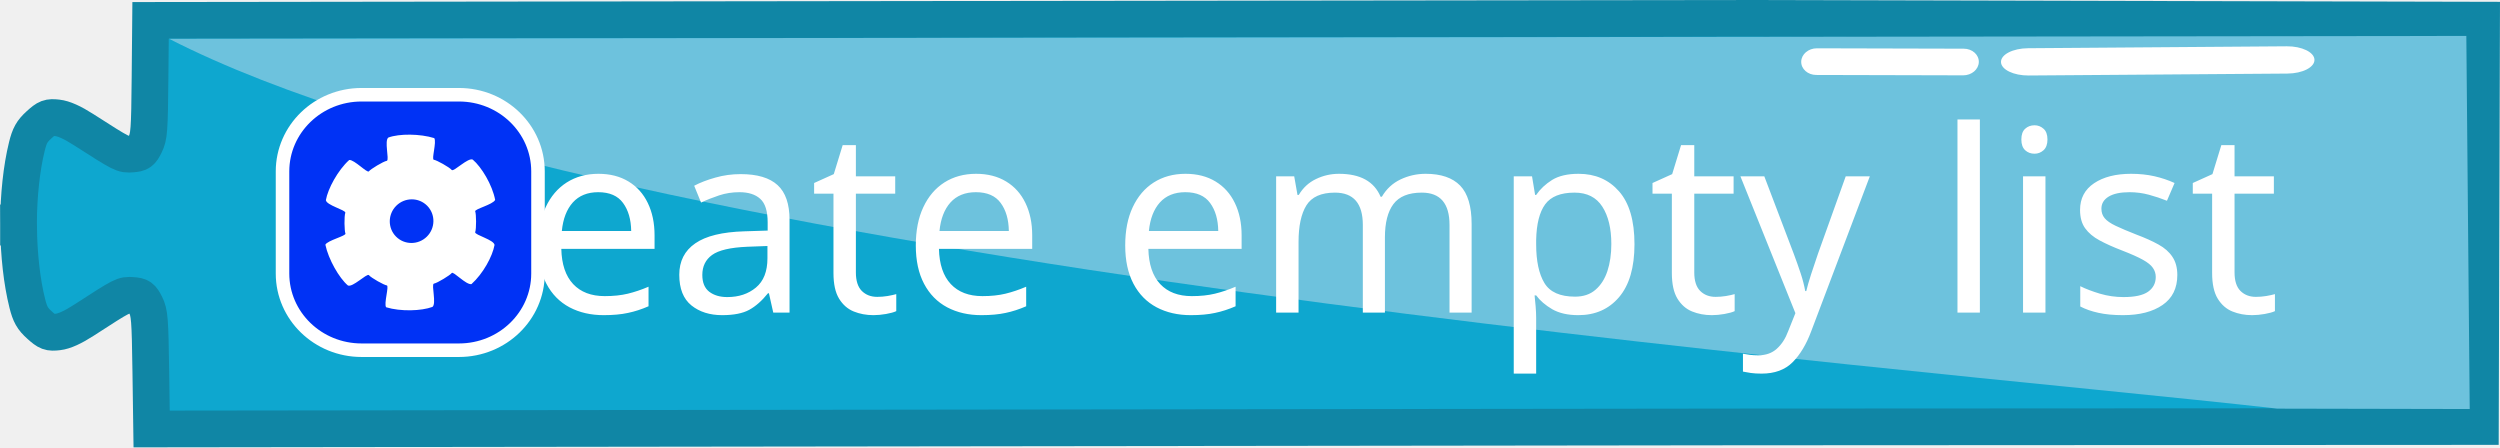
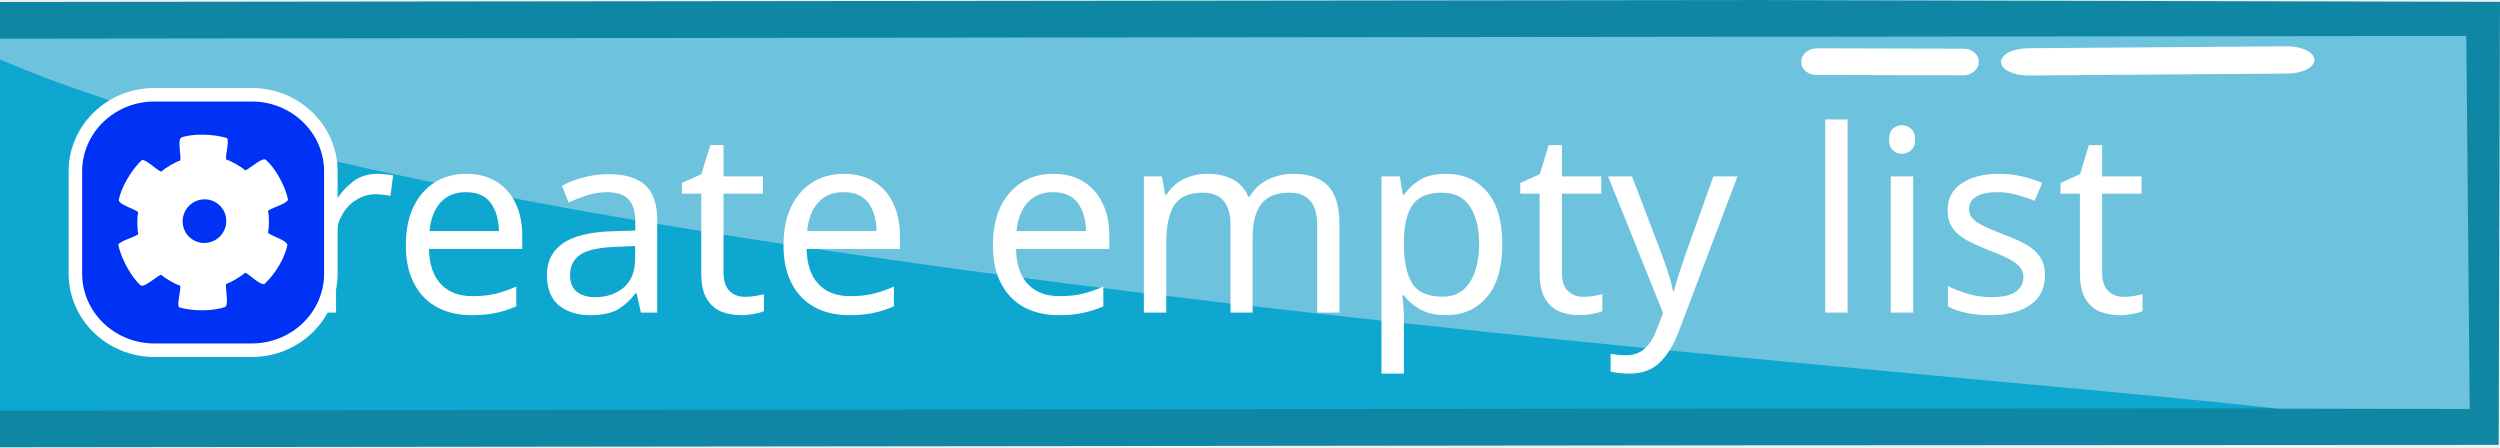
<svg xmlns="http://www.w3.org/2000/svg" width="229.912mm" height="41.141mm" viewBox="0 0 229.912 41.141" version="1.1" id="svg2283">
  <defs id="defs2277" />
  <g id="layer1" transform="translate(295.6284,-94.24511)">
-     <g id="g3663" transform="matrix(0.6222609,0,0,-0.6222609,676.2702,1395.742)">
-       <path id="path3592" d="m -1195.304,2028.524 0.178,60.059 -109.734,0.266 -234.77,-0.302 -0.08,-8.525 c -0.073,-7.756 -0.138,-8.642 -0.726,-9.825 -0.574,-1.156 -0.791,-1.311 -1.945,-1.397 -1.364,-0.101 -1.36,-0.104 -7.155,3.608 -1.657,1.062 -2.924,1.629 -3.87,1.733 -1.266,0.14 -1.537,0.037 -2.707,-1.025 -1.044,-0.948 -1.398,-1.579 -1.799,-3.208 -0.795,-3.232 -1.204,-7.242 -1.236,-11.286 h -0.01 c 4e-4,-0.105 0.01,-0.21 0.01,-0.315 -6e-4,-0.105 0,-0.21 0,-0.315 h 0.01 c 0.052,-4.043 0.48,-8.051 1.292,-11.279 0.409,-1.627 0.766,-2.256 1.815,-3.199 1.175,-1.056 1.446,-1.159 2.712,-1.012 0.946,0.109 2.21,0.682 3.862,1.752 5.777,3.74 5.772,3.738 7.137,3.643 1.155,-0.08 1.372,-0.234 1.952,-1.387 0.594,-1.181 0.664,-2.066 0.774,-9.822 l 0.122,-8.524 234.77,0.302 z" style="fill:#0ea7cf;fill-opacity:1;stroke:#1086a5;stroke-width:5.426;stroke-miterlimit:4;stroke-dasharray:none;stroke-opacity:1" />
-       <path style="fill:#6dc2dd;fill-opacity:1;stroke:none;stroke-width:5.426;stroke-miterlimit:4;stroke-dasharray:none;stroke-opacity:1" d="m -1196.881,2031.111 -0.499,55.14 -339.512,-0.424 c 65.478,-33.573 255.425,-48.294 311.577,-54.656 z" id="path3594" />
-       <rect style="opacity:1;fill:#ffffff;fill-opacity:1;stroke:none;stroke-width:2.335;stroke-miterlimit:4;stroke-dasharray:none;stroke-opacity:1" id="rect3596" width="46.33" height="4.033" x="-1209.771" y="-2094.202" transform="matrix(0.9999721,0.00747001,0.02696542,-0.9996364,0,0)" ry="2.016" rx="4.045" />
-       <rect rx="2.269" ry="1.971" transform="matrix(0.9999967,-0.00256827,-0.0230192,-0.999735,0,0)" y="-2081.529" x="-1343.553" height="3.941" width="26.249" id="rect3598" style="opacity:1;fill:#ffffff;fill-opacity:1;stroke:none;stroke-width:2.711;stroke-miterlimit:4;stroke-dasharray:none;stroke-opacity:1" />
-       <text transform="scale(1,-1)" id="text3602" y="-2045.359" x="-1336.842" style="font-style:normal;font-variant:normal;font-weight:normal;font-stretch:normal;font-size:37.559px;line-height:1.25;font-family:'Bebas Neue';-inkscape-font-specification:'Bebas Neue';text-align:center;letter-spacing:0px;word-spacing:0px;text-anchor:middle;fill:#ffffff;fill-opacity:1;stroke:none;stroke-width:2.012" xml:space="preserve">
-         <tspan style="font-style:normal;font-variant:normal;font-weight:normal;font-stretch:normal;font-family:PAGRevolucionW00-Regular;-inkscape-font-specification:PAGRevolucionW00-Regular;fill:#ffffff;stroke-width:2.012" y="-2045.359" x="-1336.842" id="tspan3600">create empty list</tspan>
+     <g id="g49">
+       <path id="path3592" d="m -67.521,133.471 0.111,-37.372 -68.283,-0.165 -166.197,0.188 -0.05,5.305 c -0.045,4.826 -0.086,5.378 -0.452,6.114 -0.357,0.719 -0.492,0.816 -1.21,0.869 -0.849,0.063 -0.846,0.065 -4.452,-2.245 -1.031,-0.661 -1.819,-1.013 -2.408,-1.078 -0.788,-0.087 -0.956,-0.023 -1.684,0.638 -0.65,0.59 -0.87,0.982 -1.12,1.996 -0.495,2.011 -0.749,4.507 -0.769,7.023 h -0.006 c 2.4e-4,0.065 0.006,0.13 0.006,0.196 -3.8e-4,0.065 0,0.13 0,0.196 h 0.006 c 0.032,2.516 0.299,5.01 0.804,7.018 0.255,1.013 0.477,1.404 1.129,1.991 0.731,0.657 0.899,0.721 1.687,0.63 0.589,-0.068 1.375,-0.425 2.403,-1.09 3.595,-2.327 3.592,-2.326 4.441,-2.267 0.718,0.05 0.854,0.146 1.215,0.863 0.369,0.735 0.413,1.286 0.482,6.112 l 0.076,5.304 166.197,-0.188 z" style="fill:#0ea7cf;fill-opacity:1;stroke:#1086a5;stroke-width:3.377;stroke-miterlimit:4;stroke-dasharray:none;stroke-opacity:1" />
+       <path style="fill:#6dc2dd;fill-opacity:1;stroke:none;stroke-width:3.377;stroke-miterlimit:4;stroke-dasharray:none;stroke-opacity:1" d="m -68.502,131.861 -0.311,-34.311 -230.844,0.264 c 40.744,20.891 178.52,30.052 213.461,34.01 z" id="path3594" />
+       <rect style="opacity:1;fill:#ffffff;fill-opacity:1;stroke:none;stroke-width:1.453;stroke-miterlimit:4;stroke-dasharray:none;stroke-opacity:1" id="rect3596" width="28.829" height="2.509" x="-114.284" y="97.881" transform="matrix(0.9999721,-0.00747002,0.02696542,0.9996364,0,0)" ry="1.255" rx="2.517" />
+       <rect rx="1.412" ry="1.226" transform="matrix(0.9999967,0.00256826,-0.0230192,0.999735,0,0)" y="99.038" x="-127.672" height="2.452" width="16.333" id="rect3598" style="opacity:1;fill:#ffffff;fill-opacity:1;stroke:none;stroke-width:1.687;stroke-miterlimit:4;stroke-dasharray:none;stroke-opacity:1" />
+       <text id="text3602" y="122.995" x="-167.765" style="font-style:normal;font-variant:normal;font-weight:normal;font-stretch:normal;font-size:23.371px;line-height:1.25;font-family:'Bebas Neue';-inkscape-font-specification:'Bebas Neue';text-align:center;letter-spacing:0px;word-spacing:0px;text-anchor:middle;fill:#ffffff;fill-opacity:1;stroke:none;stroke-width:1.252" xml:space="preserve">
+         <tspan style="font-style:normal;font-variant:normal;font-weight:normal;font-stretch:normal;font-family:Digitalt;-inkscape-font-specification:Digitalt;fill:#ffffff;stroke-width:1.252" y="122.995" x="-167.765" id="tspan3600">create empty list</tspan>
      </text>
-       <g transform="translate(-1.549286,1951.84)" id="g3634">
-         <rect style="opacity:1;fill:#0032f5;fill-opacity:1;stroke:#ffffff;stroke-width:2;stroke-miterlimit:4;stroke-dasharray:none;stroke-opacity:1" id="rect3626" width="37.757" height="37.757" x="-1518.579" y="-125.719" transform="scale(1,-1)" rx="11.685" ry="11.329" />
-         <g id="g3632" transform="matrix(0.119425,0.1174984,0.1174984,-0.119425,-1518.783,107.0828)" style="fill:#ffffff">
-           <path d="M 80.477,3.846 C 66.997,3.256 49.271,8.714 40.968,14.634 38.032,18.119 47.287,32.977 45.414,34.589 42.462,35.942 33.383,45.598 32.59,47.736 31.798,49.873 16.936,40.914 13.05,42.366 5.94,53.432 1.09,71.846 1.997,81.938 c 1.529,4.279 19.157,3.98 19.602,6.398 -0.33,3.204 3.433,15.867 4.885,17.633 1.452,1.766 -13.554,9.763 -13.923,13.34 6.341,11.767 19.971,24.246 29.299,28.409 4.516,0.777 12.896,-14.588 15.242,-13.787 2.658,1.855 15.638,4.815 17.904,4.426 2.266,-0.388 1.521,16.487 5.532,19.181 14.034,0.587 30.359,-4.465 38.703,-10.328 2.961,-3.465 -6.195,-18.392 -4.311,-19.991 2.961,-1.333 12.114,-10.929 12.921,-13.062 0.807,-2.132 15.346,6.662 19.687,5.08 7.518,-11.245 11.771,-29.132 10.833,-39.221 -1.542,-4.274 -19.174,-3.921 -19.626,-6.337 0.32,-3.205 -3.476,-15.86 -4.934,-17.621 -1.458,-1.761 12.938,-9.365 13.654,-13.364 C 141.274,31.155 128.29,18.168 118.984,13.957 114.472,13.157 106.023,28.485 103.681,27.672 101.033,25.803 88.057,22.772 85.789,23.149 83.521,23.525 83.917,6.654 80.477,3.846 Z m 1.356,57.894 c 10.672,0 19.333,8.589 19.333,19.169 0,10.58 -8.661,19.169 -19.333,19.169 -10.672,0 -19.333,-8.589 -19.333,-19.169 0,-10.58 8.661,-19.169 19.333,-19.169 z" id="path3630" stroke-miterlimit="4" style="fill:#ffffff;fill-rule:evenodd;stroke-width:1.25;stroke-linejoin:round;stroke-miterlimit:4" />
+       <g transform="translate(-19.05001)" id="g35">
+         <g id="g3634" transform="matrix(0.6222609,0,0,-0.6222609,675.3062,181.1883)">
+           <rect ry="11.329" rx="11.685" transform="scale(1,-1)" y="-125.719" x="-1518.579" height="37.757" width="37.757" id="rect3626" style="opacity:1;fill:#0032f5;fill-opacity:1;stroke:#ffffff;stroke-width:2;stroke-miterlimit:4;stroke-dasharray:none;stroke-opacity:1" />
+           <g style="fill:#ffffff" transform="matrix(0.119425,0.1174984,0.1174984,-0.119425,-1518.783,107.0828)" id="g3632">
+             <path style="fill:#ffffff;fill-rule:evenodd;stroke-width:1.25;stroke-linejoin:round;stroke-miterlimit:4" stroke-miterlimit="4" id="path3630" d="M 80.477,3.846 C 66.997,3.256 49.271,8.714 40.968,14.634 38.032,18.119 47.287,32.977 45.414,34.589 42.462,35.942 33.383,45.598 32.59,47.736 31.798,49.873 16.936,40.914 13.05,42.366 5.94,53.432 1.09,71.846 1.997,81.938 c 1.529,4.279 19.157,3.98 19.602,6.398 -0.33,3.204 3.433,15.867 4.885,17.633 1.452,1.766 -13.554,9.763 -13.923,13.34 6.341,11.767 19.971,24.246 29.299,28.409 4.516,0.777 12.896,-14.588 15.242,-13.787 2.658,1.855 15.638,4.815 17.904,4.426 2.266,-0.388 1.521,16.487 5.532,19.181 14.034,0.587 30.359,-4.465 38.703,-10.328 2.961,-3.465 -6.195,-18.392 -4.311,-19.991 2.961,-1.333 12.114,-10.929 12.921,-13.062 0.807,-2.132 15.346,6.662 19.687,5.08 7.518,-11.245 11.771,-29.132 10.833,-39.221 -1.542,-4.274 -19.174,-3.921 -19.626,-6.337 0.32,-3.205 -3.476,-15.86 -4.934,-17.621 -1.458,-1.761 12.938,-9.365 13.654,-13.364 C 141.274,31.155 128.29,18.168 118.984,13.957 114.472,13.157 106.023,28.485 103.681,27.672 101.033,25.803 88.057,22.772 85.789,23.149 83.521,23.525 83.917,6.654 80.477,3.846 Z m 1.356,57.894 c 10.672,0 19.333,8.589 19.333,19.169 0,10.58 -8.661,19.169 -19.333,19.169 -10.672,0 -19.333,-8.589 -19.333,-19.169 0,-10.58 8.661,-19.169 19.333,-19.169 z" />
+           </g>
        </g>
      </g>
    </g>
  </g>
</svg>
